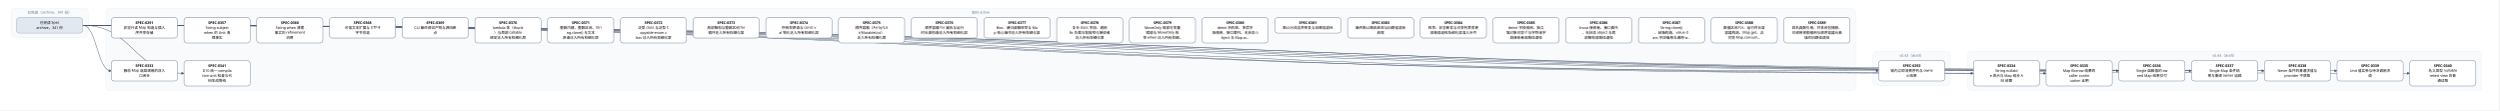
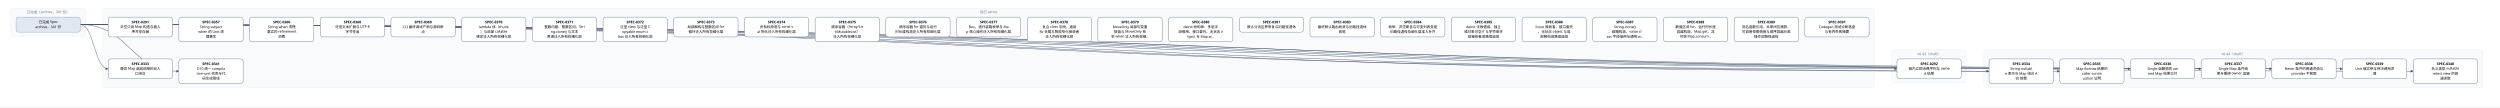
- <svg xmlns="http://www.w3.org/2000/svg" width="9072" height="400" viewBox="0 0 9072 400" font-family="PingFang SC, Microsoft YaHei, sans-serif">
+ <svg xmlns="http://www.w3.org/2000/svg" width="9336" height="400" viewBox="0 0 9336 400" font-family="PingFang SC, Microsoft YaHei, sans-serif">
  <defs>
    <marker id="arrow" viewBox="0 0 10 10" refX="9" refY="5" markerWidth="7" markerHeight="7" orient="auto-start-reverse">
      <path d="M0,0 L10,5 L0,10 z" fill="#475569" />
    </marker>
  </defs>
-   <rect width="9072" height="400" fill="#ffffff" />
+   <rect width="9336" height="400" fill="#ffffff" />
  <rect x="40" y="30" width="280" height="106" rx="12" fill="#f8fafc" stroke="#e2e8f0" />
  <text x="180" y="50" text-anchor="middle" font-size="13" fill="#64748b">已完成（archive，341 份）</text>
-   <rect x="384" y="30" width="6352" height="298" rx="12" fill="#f8fafc" stroke="#e2e8f0" />
-   <text x="3560" y="50" text-anchor="middle" font-size="13" fill="#64748b">现行 active</text>
-   <rect x="6800" y="186" width="280" height="124" rx="12" fill="#f8fafc" stroke="#e2e8f0" />
-   <text x="6940" y="206" text-anchor="middle" font-size="13" fill="#64748b">v0.43（draft）</text>
-   <rect x="7144" y="186" width="1864" height="142" rx="12" fill="#f8fafc" stroke="#e2e8f0" />
-   <text x="8076" y="206" text-anchor="middle" font-size="13" fill="#64748b">v0.44（draft）</text>
-   <path d="M 300 92 C 3560 92, 3560 257, 6820 257" fill="none" stroke="#475569" stroke-width="1.5" marker-end="url(#arrow)" />
+   <rect x="384" y="30" width="6616" height="298" rx="12" fill="#f8fafc" stroke="#e2e8f0" />
+   <text x="3692" y="50" text-anchor="middle" font-size="13" fill="#64748b">现行 active</text>
+   <rect x="7064" y="186" width="280" height="124" rx="12" fill="#f8fafc" stroke="#e2e8f0" />
+   <text x="7204" y="206" text-anchor="middle" font-size="13" fill="#64748b">v0.43（draft）</text>
+   <rect x="7408" y="186" width="1864" height="142" rx="12" fill="#f8fafc" stroke="#e2e8f0" />
+   <text x="8340" y="206" text-anchor="middle" font-size="13" fill="#64748b">v0.44（draft）</text>
+   <path d="M 300 92 C 3692 92, 3692 257, 7084 257" fill="none" stroke="#475569" stroke-width="1.5" marker-end="url(#arrow)" />
  <path d="M 300 92 C 352 92, 352 257, 404 257" fill="none" stroke="#475569" stroke-width="1.5" marker-end="url(#arrow)" />
-   <path d="M 300 92 C 3732 92, 3732 266, 7164 266" fill="none" stroke="#475569" stroke-width="1.5" marker-end="url(#arrow)" />
  <path d="M 300 92 C 3864 92, 3864 266, 7428 266" fill="none" stroke="#475569" stroke-width="1.5" marker-end="url(#arrow)" />
-   <path d="M 300 92 C 3996 92, 3996 257, 7692 257" fill="none" stroke="#475569" stroke-width="1.5" marker-end="url(#arrow)" />
+   <path d="M 300 92 C 3996 92, 3996 266, 7692 266" fill="none" stroke="#475569" stroke-width="1.5" marker-end="url(#arrow)" />
  <path d="M 300 92 C 4128 92, 4128 257, 7956 257" fill="none" stroke="#475569" stroke-width="1.5" marker-end="url(#arrow)" />
  <path d="M 300 92 C 4260 92, 4260 257, 8220 257" fill="none" stroke="#475569" stroke-width="1.5" marker-end="url(#arrow)" />
  <path d="M 300 92 C 4392 92, 4392 257, 8484 257" fill="none" stroke="#475569" stroke-width="1.5" marker-end="url(#arrow)" />
-   <path d="M 300 92 C 4524 92, 4524 266, 8748 266" fill="none" stroke="#475569" stroke-width="1.5" marker-end="url(#arrow)" />
+   <path d="M 300 92 C 4524 92, 4524 257, 8748 257" fill="none" stroke="#475569" stroke-width="1.5" marker-end="url(#arrow)" />
+   <path d="M 300 92 C 4656 92, 4656 266, 9012 266" fill="none" stroke="#475569" stroke-width="1.5" marker-end="url(#arrow)" />
  <path d="M 300 92 C 484 92, 484 266, 668 266" fill="none" stroke="#475569" stroke-width="1.5" marker-end="url(#arrow)" />
  <rect x="404" y="64" width="240" height="74" rx="10" fill="#ffffff" stroke="#64748b" stroke-width="1.5" />
  <text x="524" y="87" text-anchor="middle" font-size="13" font-weight="600">SPEC-0291</text>
  <text x="524" y="105" text-anchor="middle" font-size="13">非空只读 Map 构造与插入</text>
  <text x="524" y="123" text-anchor="middle" font-size="13">序共享存储</text>
-   <rect x="6820" y="220" width="240" height="74" rx="10" fill="#ffffff" stroke="#64748b" stroke-width="1.5" />
-   <text x="6940" y="243" text-anchor="middle" font-size="13" font-weight="600">SPEC-0292</text>
-   <text x="6940" y="261" text-anchor="middle" font-size="13">链内立即消费序列与 owne</text>
-   <text x="6940" y="279" text-anchor="middle" font-size="13">d 结果</text>
+   <rect x="7084" y="220" width="240" height="74" rx="10" fill="#ffffff" stroke="#64748b" stroke-width="1.5" />
+   <text x="7204" y="243" text-anchor="middle" font-size="13" font-weight="600">SPEC-0292</text>
+   <text x="7204" y="261" text-anchor="middle" font-size="13">链内立即消费序列与 owne</text>
+   <text x="7204" y="279" text-anchor="middle" font-size="13">d 结果</text>
  <rect x="404" y="220" width="240" height="74" rx="10" fill="#ffffff" stroke="#64748b" stroke-width="1.5" />
  <text x="524" y="243" text-anchor="middle" font-size="13" font-weight="600">SPEC-0333</text>
  <text x="524" y="261" text-anchor="middle" font-size="13">静态 Map 返回调用的双入</text>
  <text x="524" y="279" text-anchor="middle" font-size="13">口闭合</text>
-   <rect x="7164" y="220" width="240" height="92" rx="10" fill="#ffffff" stroke="#64748b" stroke-width="1.5" />
-   <text x="7284" y="243" text-anchor="middle" font-size="13" font-weight="600">SPEC-0334</text>
-   <text x="7284" y="261" text-anchor="middle" font-size="13">String nullabl</text>
-   <text x="7284" y="279" text-anchor="middle" font-size="13">e 表示与 Map 组合 A</text>
-   <text x="7284" y="297" text-anchor="middle" font-size="13">BI 前置</text>
  <rect x="7428" y="220" width="240" height="92" rx="10" fill="#ffffff" stroke="#64748b" stroke-width="1.5" />
-   <text x="7548" y="243" text-anchor="middle" font-size="13" font-weight="600">SPEC-0335</text>
-   <text x="7548" y="261" text-anchor="middle" font-size="13">Map Borrow 结果的</text>
-   <text x="7548" y="279" text-anchor="middle" font-size="13"> caller contin</text>
-   <text x="7548" y="297" text-anchor="middle" font-size="13">uation 证明</text>
-   <rect x="7692" y="220" width="240" height="74" rx="10" fill="#ffffff" stroke="#64748b" stroke-width="1.5" />
-   <text x="7812" y="243" text-anchor="middle" font-size="13" font-weight="600">SPEC-0336</text>
-   <text x="7812" y="261" text-anchor="middle" font-size="13">Single 函数值的 ow</text>
-   <text x="7812" y="279" text-anchor="middle" font-size="13">ned Map 结果交付</text>
+   <text x="7548" y="243" text-anchor="middle" font-size="13" font-weight="600">SPEC-0334</text>
+   <text x="7548" y="261" text-anchor="middle" font-size="13">String nullabl</text>
+   <text x="7548" y="279" text-anchor="middle" font-size="13">e 表示与 Map 组合 A</text>
+   <text x="7548" y="297" text-anchor="middle" font-size="13">BI 前置</text>
+   <rect x="7692" y="220" width="240" height="92" rx="10" fill="#ffffff" stroke="#64748b" stroke-width="1.5" />
+   <text x="7812" y="243" text-anchor="middle" font-size="13" font-weight="600">SPEC-0335</text>
+   <text x="7812" y="261" text-anchor="middle" font-size="13">Map Borrow 结果的</text>
+   <text x="7812" y="279" text-anchor="middle" font-size="13"> caller contin</text>
+   <text x="7812" y="297" text-anchor="middle" font-size="13">uation 证明</text>
  <rect x="7956" y="220" width="240" height="74" rx="10" fill="#ffffff" stroke="#64748b" stroke-width="1.5" />
-   <text x="8076" y="243" text-anchor="middle" font-size="13" font-weight="600">SPEC-0337</text>
-   <text x="8076" y="261" text-anchor="middle" font-size="13">Single Map 条件结</text>
-   <text x="8076" y="279" text-anchor="middle" font-size="13">果与重绑 owner 运输</text>
+   <text x="8076" y="243" text-anchor="middle" font-size="13" font-weight="600">SPEC-0336</text>
+   <text x="8076" y="261" text-anchor="middle" font-size="13">Single 函数值的 ow</text>
+   <text x="8076" y="279" text-anchor="middle" font-size="13">ned Map 结果交付</text>
  <rect x="8220" y="220" width="240" height="74" rx="10" fill="#ffffff" stroke="#64748b" stroke-width="1.5" />
-   <text x="8340" y="243" text-anchor="middle" font-size="13" font-weight="600">SPEC-0338</text>
-   <text x="8340" y="261" text-anchor="middle" font-size="13">Never 条件的普通求值与</text>
-   <text x="8340" y="279" text-anchor="middle" font-size="13"> provider 不获取</text>
+   <text x="8340" y="243" text-anchor="middle" font-size="13" font-weight="600">SPEC-0337</text>
+   <text x="8340" y="261" text-anchor="middle" font-size="13">Single Map 条件结</text>
+   <text x="8340" y="279" text-anchor="middle" font-size="13">果与重绑 owner 运输</text>
  <rect x="8484" y="220" width="240" height="74" rx="10" fill="#ffffff" stroke="#64748b" stroke-width="1.5" />
-   <text x="8604" y="243" text-anchor="middle" font-size="13" font-weight="600">SPEC-0339</text>
-   <text x="8604" y="261" text-anchor="middle" font-size="13">Unit 值实参与待决调用求</text>
-   <text x="8604" y="279" text-anchor="middle" font-size="13">值</text>
-   <rect x="8748" y="220" width="240" height="92" rx="10" fill="#ffffff" stroke="#64748b" stroke-width="1.5" />
-   <text x="8868" y="243" text-anchor="middle" font-size="13" font-weight="600">SPEC-0340</text>
-   <text x="8868" y="261" text-anchor="middle" font-size="13">名义类型 nullable </text>
-   <text x="8868" y="279" text-anchor="middle" font-size="13">retest view 的普</text>
-   <text x="8868" y="297" text-anchor="middle" font-size="13">通读取</text>
+   <text x="8604" y="243" text-anchor="middle" font-size="13" font-weight="600">SPEC-0338</text>
+   <text x="8604" y="261" text-anchor="middle" font-size="13">Never 条件的普通求值与</text>
+   <text x="8604" y="279" text-anchor="middle" font-size="13"> provider 不获取</text>
+   <rect x="8748" y="220" width="240" height="74" rx="10" fill="#ffffff" stroke="#64748b" stroke-width="1.5" />
+   <text x="8868" y="243" text-anchor="middle" font-size="13" font-weight="600">SPEC-0339</text>
+   <text x="8868" y="261" text-anchor="middle" font-size="13">Unit 值实参与待决调用求</text>
+   <text x="8868" y="279" text-anchor="middle" font-size="13">值</text>
+   <rect x="9012" y="220" width="240" height="92" rx="10" fill="#ffffff" stroke="#64748b" stroke-width="1.5" />
+   <text x="9132" y="243" text-anchor="middle" font-size="13" font-weight="600">SPEC-0340</text>
+   <text x="9132" y="261" text-anchor="middle" font-size="13">名义类型 nullable </text>
+   <text x="9132" y="279" text-anchor="middle" font-size="13">retest view 的普</text>
+   <text x="9132" y="297" text-anchor="middle" font-size="13">通读取</text>
  <rect x="668" y="220" width="240" height="92" rx="10" fill="#ffffff" stroke="#64748b" stroke-width="1.5" />
  <text x="788" y="243" text-anchor="middle" font-size="13" font-weight="600">SPEC-0341</text>
  <text x="788" y="261" text-anchor="middle" font-size="13">D10 统一 compila</text>
  <text x="788" y="279" text-anchor="middle" font-size="13">tion-unit 检查与代</text>
  <text x="788" y="297" text-anchor="middle" font-size="13">码生成管线</text>
  <rect x="668" y="64" width="240" height="92" rx="10" fill="#ffffff" stroke="#64748b" stroke-width="1.5" />
  <text x="788" y="87" text-anchor="middle" font-size="13" font-weight="600">SPEC-0357</text>
  <text x="788" y="105" text-anchor="middle" font-size="13">String subject</text>
  <text x="788" y="123" text-anchor="middle" font-size="13"> when 的 Unit 清</text>
  <text x="788" y="141" text-anchor="middle" font-size="13">理事实</text>
  <rect x="932" y="64" width="240" height="92" rx="10" fill="#ffffff" stroke="#64748b" stroke-width="1.5" />
  <text x="1052" y="87" text-anchor="middle" font-size="13" font-weight="600">SPEC-0360</text>
  <text x="1052" y="105" text-anchor="middle" font-size="13">String when 清理</text>
  <text x="1052" y="123" text-anchor="middle" font-size="13">事实的 refinement</text>
  <text x="1052" y="141" text-anchor="middle" font-size="13"> 消费</text>
  <rect x="1196" y="64" width="240" height="74" rx="10" fill="#ffffff" stroke="#64748b" stroke-width="1.5" />
  <text x="1316" y="87" text-anchor="middle" font-size="13" font-weight="600">SPEC-0368</text>
  <text x="1316" y="105" text-anchor="middle" font-size="13">可信文本扩展与 UTF-8 </text>
  <text x="1316" y="123" text-anchor="middle" font-size="13">字节往返</text>
  <rect x="1460" y="64" width="240" height="74" rx="10" fill="#ffffff" stroke="#64748b" stroke-width="1.5" />
  <text x="1580" y="87" text-anchor="middle" font-size="13" font-weight="600">SPEC-0369</text>
  <text x="1580" y="105" text-anchor="middle" font-size="13">CLI 最终调试产物与源码断</text>
  <text x="1580" y="123" text-anchor="middle" font-size="13">点</text>
  <rect x="1724" y="64" width="240" height="92" rx="10" fill="#ffffff" stroke="#64748b" stroke-width="1.5" />
  <text x="1844" y="87" text-anchor="middle" font-size="13" font-weight="600">SPEC-0370</text>
  <text x="1844" y="105" text-anchor="middle" font-size="13">lambda 体（thunk</text>
  <text x="1844" y="123" text-anchor="middle" font-size="13">）与局部 callable </text>
  <text x="1844" y="141" text-anchor="middle" font-size="13">绑定迁入所有权细化层</text>
  <rect x="1988" y="64" width="240" height="92" rx="10" fill="#ffffff" stroke="#64748b" stroke-width="1.5" />
  <text x="2108" y="87" text-anchor="middle" font-size="13" font-weight="600">SPEC-0371</text>
  <text x="2108" y="105" text-anchor="middle" font-size="13">整数内建、整数区间、Stri</text>
  <text x="2108" y="123" text-anchor="middle" font-size="13">ng.clone() 与文本</text>
  <text x="2108" y="141" text-anchor="middle" font-size="13">原语迁入所有权细化层</text>
  <rect x="2252" y="64" width="240" height="92" rx="10" fill="#ffffff" stroke="#64748b" stroke-width="1.5" />
  <text x="2372" y="87" text-anchor="middle" font-size="13" font-weight="600">SPEC-0372</text>
  <text x="2372" y="105" text-anchor="middle" font-size="13">泛型 class 与泛型 C</text>
  <text x="2372" y="123" text-anchor="middle" font-size="13">opyable enum c</text>
  <text x="2372" y="141" text-anchor="middle" font-size="13">lass 迁入所有权细化层</text>
  <rect x="2516" y="64" width="240" height="74" rx="10" fill="#ffffff" stroke="#64748b" stroke-width="1.5" />
  <text x="2636" y="87" text-anchor="middle" font-size="13" font-weight="600">SPEC-0373</text>
  <text x="2636" y="105" text-anchor="middle" font-size="13">局部解构与整数区间 for </text>
  <text x="2636" y="123" text-anchor="middle" font-size="13">循环迁入所有权细化层</text>
  <rect x="2780" y="64" width="240" height="74" rx="10" fill="#ffffff" stroke="#64748b" stroke-width="1.5" />
  <text x="2900" y="87" text-anchor="middle" font-size="13" font-weight="600">SPEC-0374</text>
  <text x="2900" y="105" text-anchor="middle" font-size="13">所有权原语与 const v</text>
  <text x="2900" y="123" text-anchor="middle" font-size="13">al 物化迁入所有权细化层</text>
  <rect x="3044" y="64" width="240" height="92" rx="10" fill="#ffffff" stroke="#64748b" stroke-width="1.5" />
  <text x="3164" y="87" text-anchor="middle" font-size="13" font-weight="600">SPEC-0375</text>
  <text x="3164" y="105" text-anchor="middle" font-size="13">顺序容器（Array/Lis</text>
  <text x="3164" y="123" text-anchor="middle" font-size="13">t/MutableList）</text>
  <text x="3164" y="141" text-anchor="middle" font-size="13">迁入所有权细化层</text>
  <rect x="3308" y="64" width="240" height="74" rx="10" fill="#ffffff" stroke="#64748b" stroke-width="1.5" />
  <text x="3428" y="87" text-anchor="middle" font-size="13" font-weight="600">SPEC-0376</text>
  <text x="3428" y="105" text-anchor="middle" font-size="13">顺序容器 for 遍历与运行</text>
  <text x="3428" y="123" text-anchor="middle" font-size="13">时长度构造迁入所有权细化层</text>
  <rect x="3572" y="64" width="240" height="74" rx="10" fill="#ffffff" stroke="#64748b" stroke-width="1.5" />
  <text x="3692" y="87" text-anchor="middle" font-size="13" font-weight="600">SPEC-0377</text>
  <text x="3692" y="105" text-anchor="middle" font-size="13">Box、递归装箱枚举与 Ma</text>
  <text x="3692" y="123" text-anchor="middle" font-size="13">p 核心操作迁入所有权细化层</text>
  <rect x="3836" y="64" width="240" height="92" rx="10" fill="#ffffff" stroke="#64748b" stroke-width="1.5" />
  <text x="3956" y="87" text-anchor="middle" font-size="13" font-weight="600">SPEC-0378</text>
  <text x="3956" y="105" text-anchor="middle" font-size="13">复合 class 字段、通用</text>
  <text x="3956" y="123" text-anchor="middle" font-size="13"> Rc 负载与智能窄化接收者</text>
  <text x="3956" y="141" text-anchor="middle" font-size="13">迁入所有权细化层</text>
  <rect x="4100" y="64" width="240" height="92" rx="10" fill="#ffffff" stroke="#64748b" stroke-width="1.5" />
  <text x="4220" y="87" text-anchor="middle" font-size="13" font-weight="600">SPEC-0379</text>
  <text x="4220" y="105" text-anchor="middle" font-size="13">MoveOnly 局部可变重</text>
  <text x="4220" y="123" text-anchor="middle" font-size="13">赋值与 MoveOnly 枚</text>
  <text x="4220" y="141" text-anchor="middle" font-size="13">举 when 迁入所有权细…</text>
  <rect x="4364" y="64" width="240" height="92" rx="10" fill="#ffffff" stroke="#64748b" stroke-width="1.5" />
  <text x="4484" y="87" text-anchor="middle" font-size="13" font-weight="600">SPEC-0380</text>
  <text x="4484" y="105" text-anchor="middle" font-size="13">deinit 析构体、多层字</text>
  <text x="4484" y="123" text-anchor="middle" font-size="13">段借用、接口委托、无状态 o</text>
  <text x="4484" y="141" text-anchor="middle" font-size="13">bject 与 Map.w…</text>
  <rect x="4628" y="64" width="240" height="56" rx="10" fill="#ffffff" stroke="#64748b" stroke-width="1.5" />
  <text x="4748" y="87" text-anchor="middle" font-size="13" font-weight="600">SPEC-0381</text>
  <text x="4748" y="105" text-anchor="middle" font-size="13">默认分流边界修复与旧路径退休</text>
  <rect x="4892" y="64" width="240" height="74" rx="10" fill="#ffffff" stroke="#64748b" stroke-width="1.5" />
  <text x="5012" y="87" text-anchor="middle" font-size="13" font-weight="600">SPEC-0383</text>
  <text x="5012" y="105" text-anchor="middle" font-size="13">最终默认路由收敛与旧路径退休</text>
  <text x="5012" y="123" text-anchor="middle" font-size="13">收尾</text>
  <rect x="5156" y="64" width="240" height="74" rx="10" fill="#ffffff" stroke="#64748b" stroke-width="1.5" />
  <text x="5276" y="87" text-anchor="middle" font-size="13" font-weight="600">SPEC-0384</text>
  <text x="5276" y="105" text-anchor="middle" font-size="13">枚举、非空断言与可变列表变更</text>
  <text x="5276" y="123" text-anchor="middle" font-size="13">旧路径退役及细化层准入补齐</text>
  <rect x="5420" y="64" width="240" height="92" rx="10" fill="#ffffff" stroke="#64748b" stroke-width="1.5" />
  <text x="5540" y="87" text-anchor="middle" font-size="13" font-weight="600">SPEC-0385</text>
  <text x="5540" y="105" text-anchor="middle" font-size="13">deinit 字段借用、独立</text>
  <text x="5540" y="123" text-anchor="middle" font-size="13">堆对象可空 if 与字符串字</text>
  <text x="5540" y="141" text-anchor="middle" font-size="13">段接收者旧路径退役</text>
  <rect x="5684" y="64" width="240" height="92" rx="10" fill="#ffffff" stroke="#64748b" stroke-width="1.5" />
  <text x="5804" y="87" text-anchor="middle" font-size="13" font-weight="600">SPEC-0386</text>
  <text x="5804" y="105" text-anchor="middle" font-size="13">Inout 接收者、接口委托</text>
  <text x="5804" y="123" text-anchor="middle" font-size="13">、无状态 object 与局</text>
  <text x="5804" y="141" text-anchor="middle" font-size="13">部解构旧路径退役</text>
  <rect x="5948" y="64" width="240" height="92" rx="10" fill="#ffffff" stroke="#64748b" stroke-width="1.5" />
  <text x="6068" y="87" text-anchor="middle" font-size="13" font-weight="600">SPEC-0387</text>
  <text x="6068" y="105" text-anchor="middle" font-size="13">String.clone()</text>
  <text x="6068" y="123" text-anchor="middle" font-size="13">、装箱构造、value cl</text>
  <text x="6068" y="141" text-anchor="middle" font-size="13">ass 字段借用与通用 w…</text>
  <rect x="6212" y="64" width="240" height="92" rx="10" fill="#ffffff" stroke="#64748b" stroke-width="1.5" />
  <text x="6332" y="87" text-anchor="middle" font-size="13" font-weight="600">SPEC-0388</text>
  <text x="6332" y="105" text-anchor="middle" font-size="13">数值区间 for、运行时长度</text>
  <text x="6332" y="123" text-anchor="middle" font-size="13">容器构造、Map.get、非</text>
  <text x="6332" y="141" text-anchor="middle" font-size="13">可空 Map.consum…</text>
  <rect x="6476" y="64" width="240" height="92" rx="10" fill="#ffffff" stroke="#64748b" stroke-width="1.5" />
  <text x="6596" y="87" text-anchor="middle" font-size="13" font-weight="600">SPEC-0389</text>
  <text x="6596" y="105" text-anchor="middle" font-size="13">具名函数引用、共享闭包捕获、</text>
  <text x="6596" y="123" text-anchor="middle" font-size="13">可调用视图借用与顺序容器元素</text>
  <text x="6596" y="141" text-anchor="middle" font-size="13">操作旧路径退役</text>
+   <rect x="6740" y="64" width="240" height="74" rx="10" fill="#ffffff" stroke="#64748b" stroke-width="1.5" />
+   <text x="6860" y="87" text-anchor="middle" font-size="13" font-weight="600">SPEC-0391</text>
+   <text x="6860" y="105" text-anchor="middle" font-size="13">Codegen 测试诊断落盘</text>
+   <text x="6860" y="123" text-anchor="middle" font-size="13">与有界失败摘要</text>
  <rect x="60" y="64" width="240" height="56" rx="10" fill="#e2e8f0" stroke="#94a3b8" stroke-width="1.5" />
  <text x="180" y="87" text-anchor="middle" font-size="13">已完成 Spec</text>
  <text x="180" y="105" text-anchor="middle" font-size="13">archive，341 份</text>
</svg>
